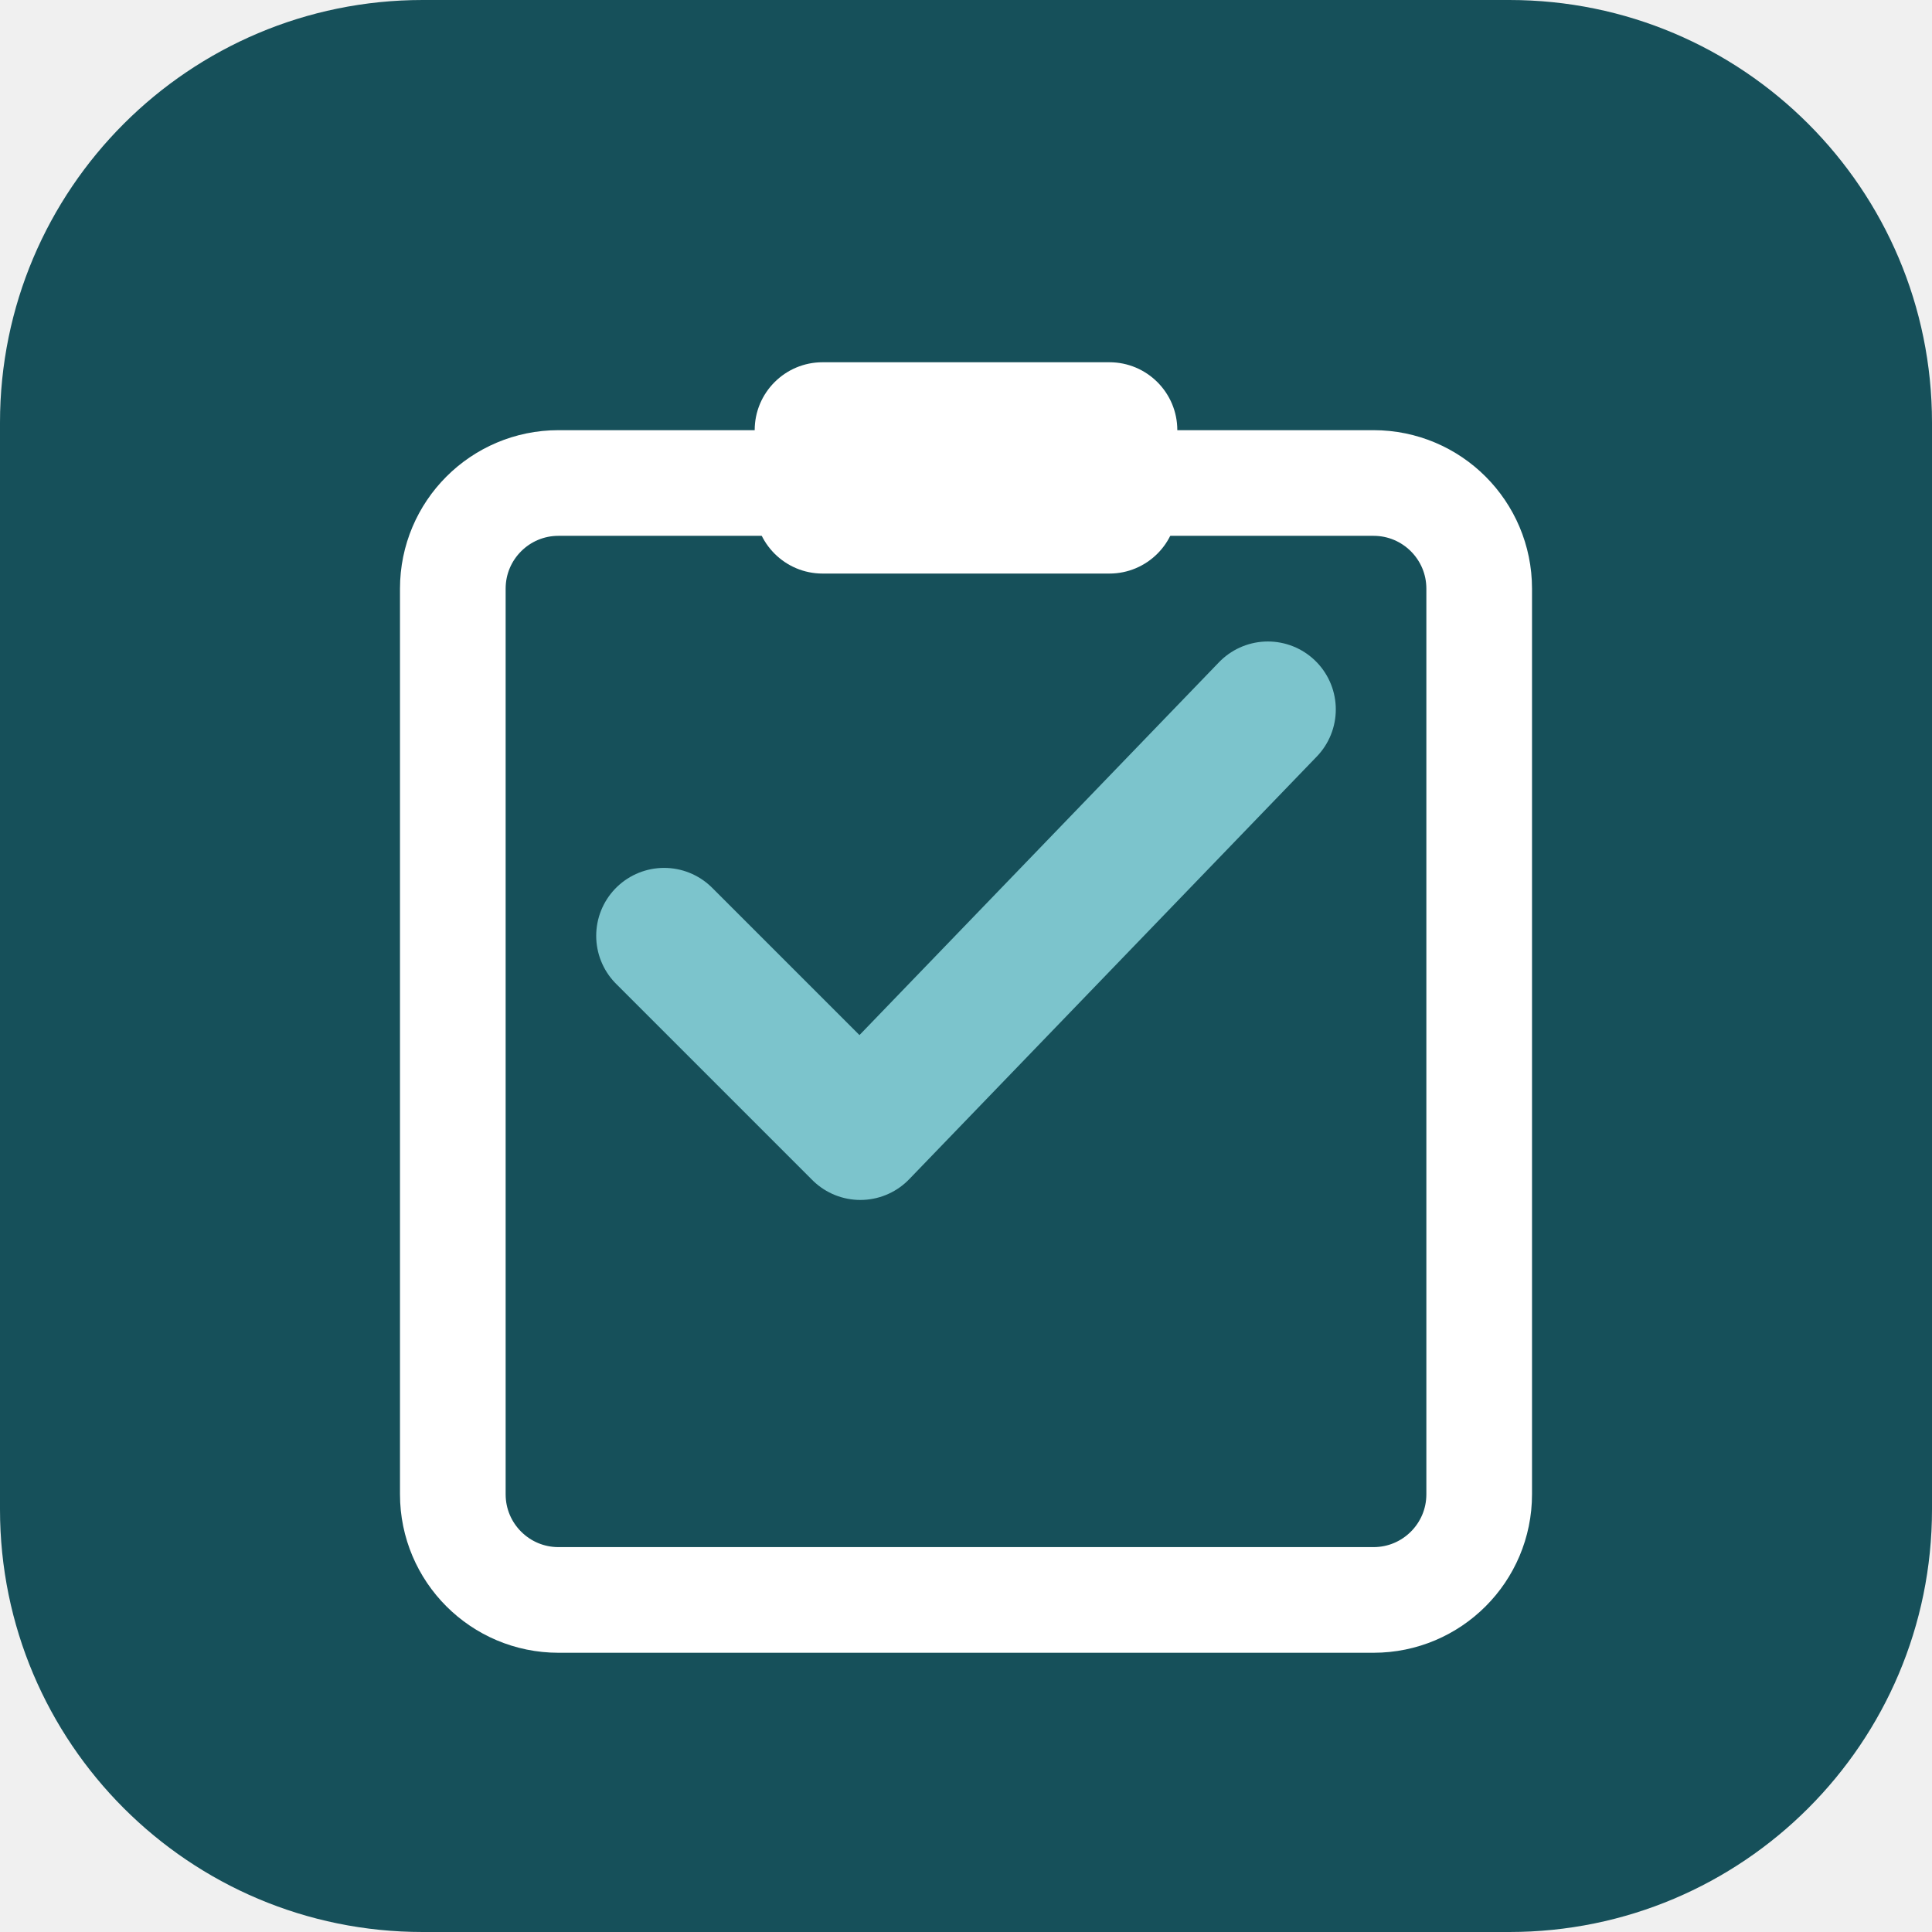
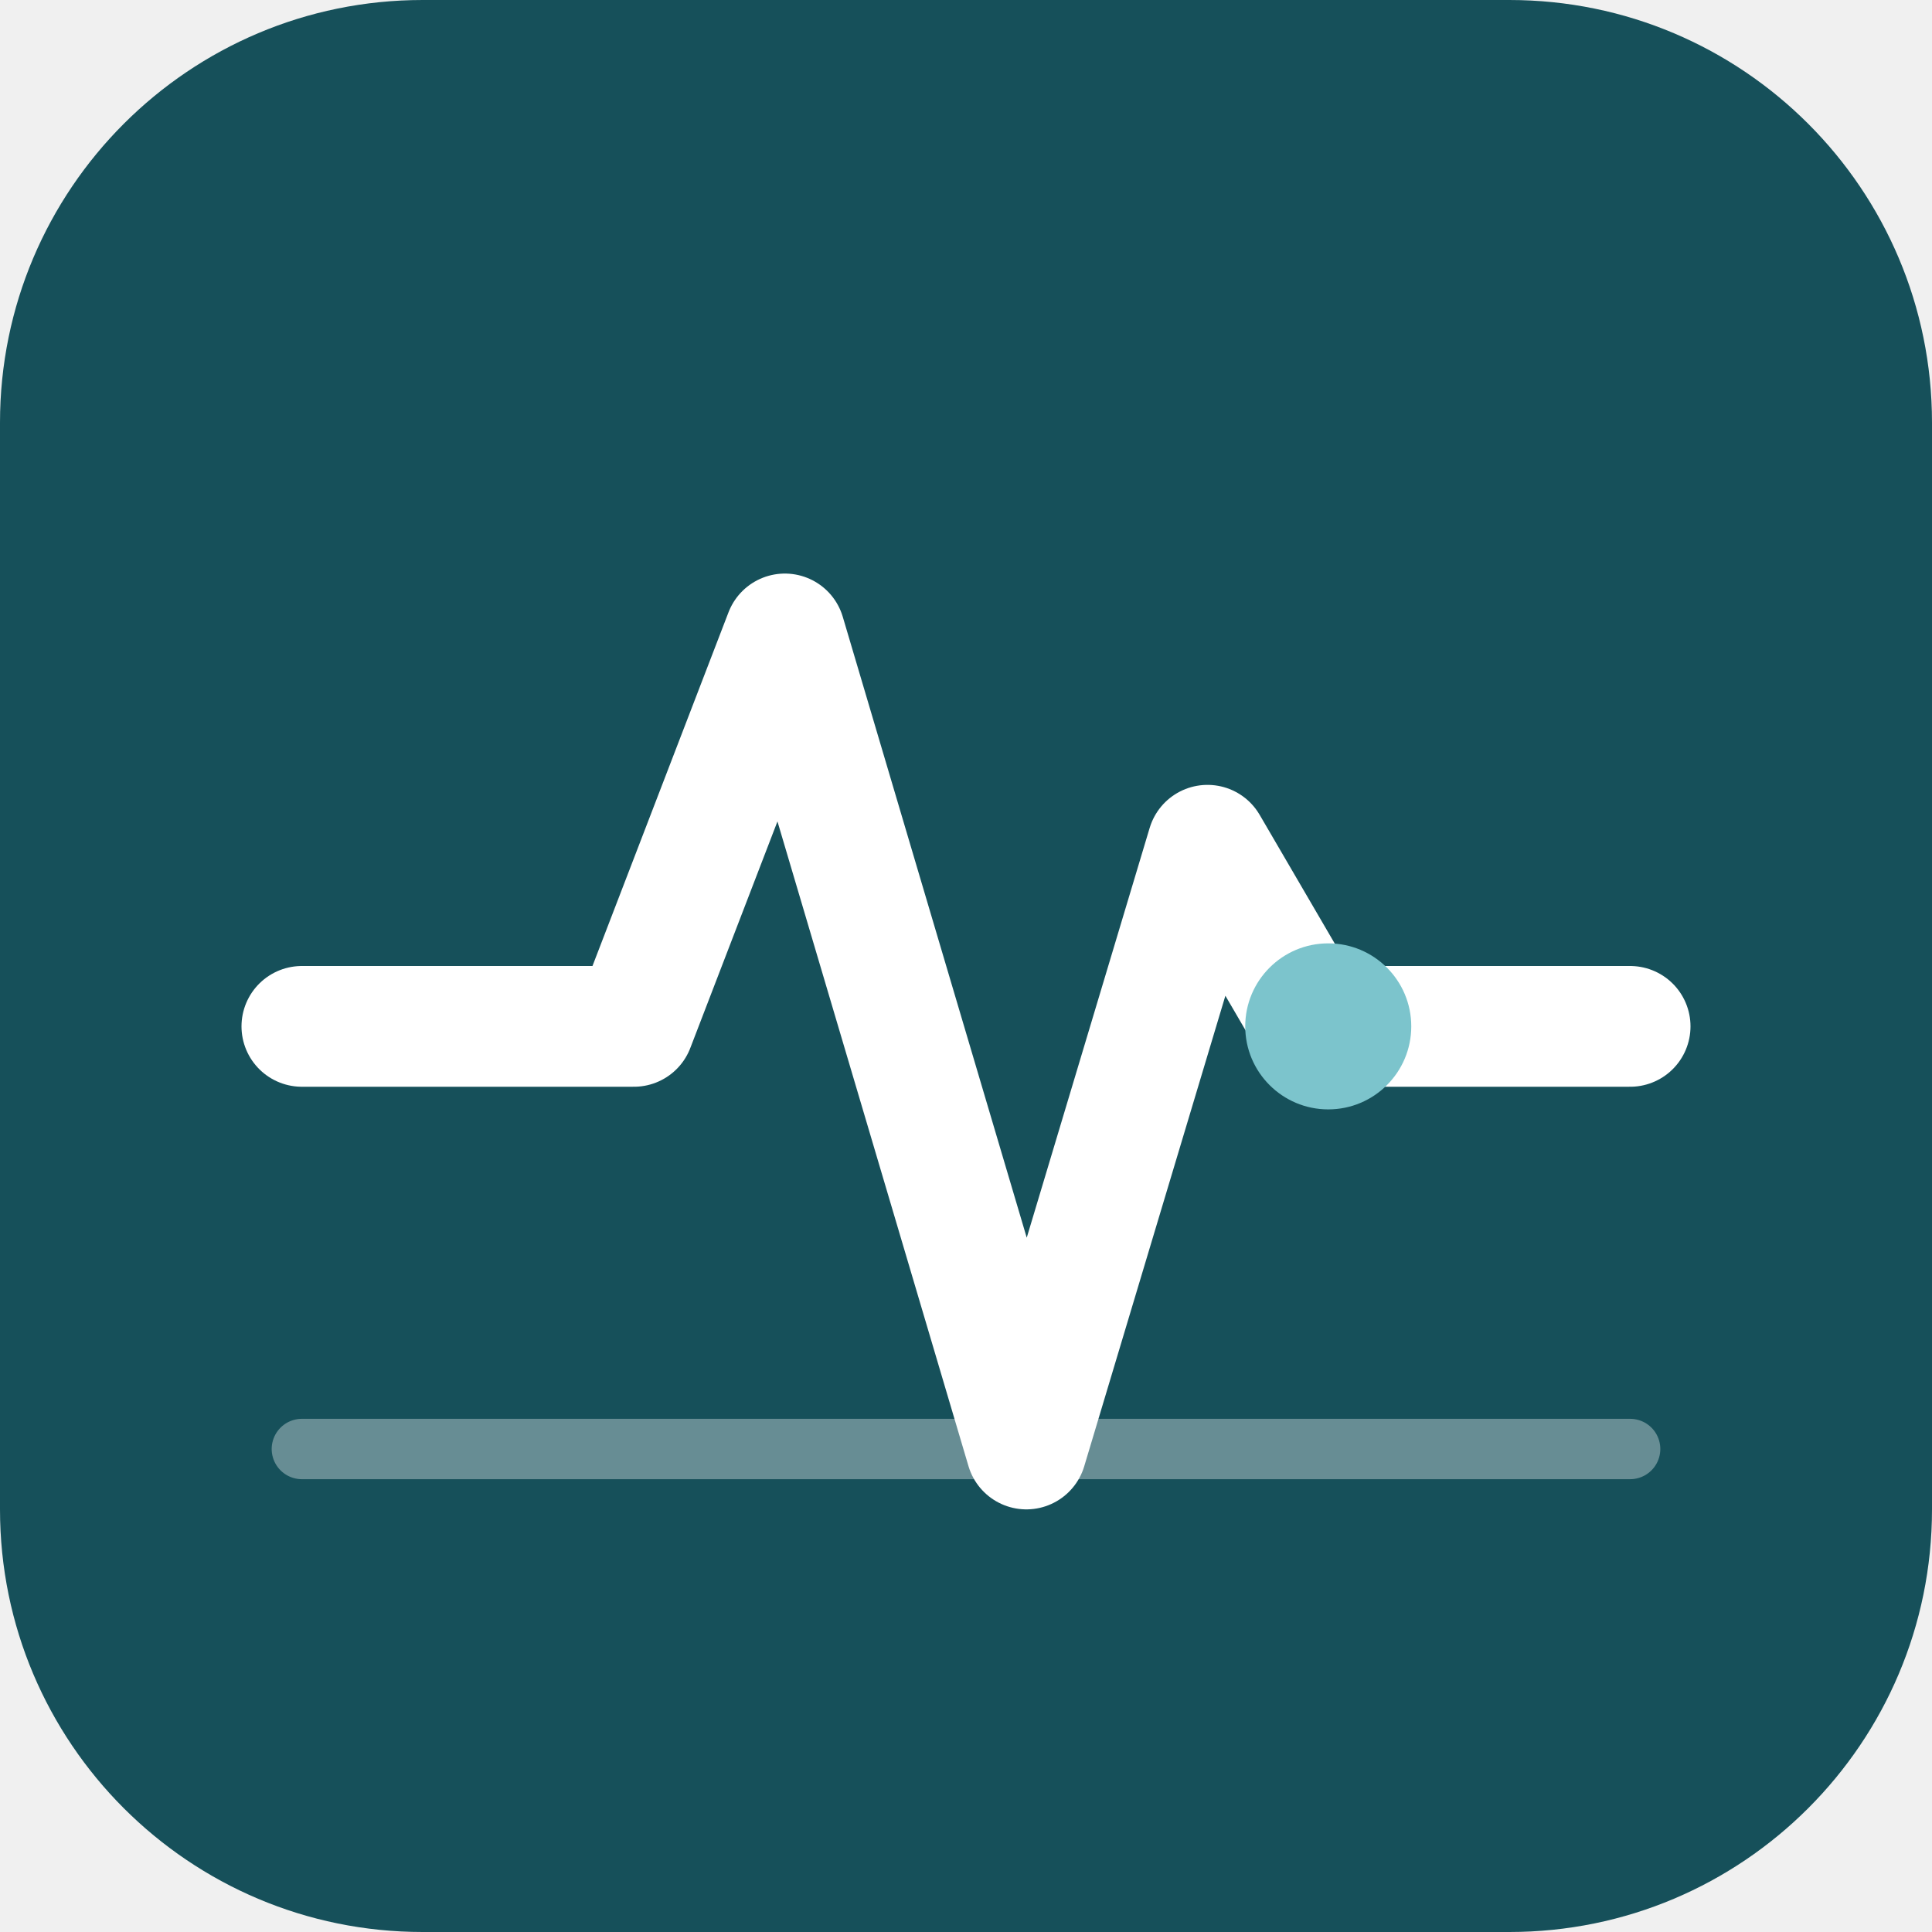
<svg xmlns="http://www.w3.org/2000/svg" viewBox="0 0 512 512">
  <rect width="512" height="512" rx="112" fill="#16505A" />
-   <rect x="120" y="128" width="272" height="296" rx="28" fill="none" stroke="#FFFFFF" stroke-width="28" />
-   <path d="M176 248l52 52 108-112" fill="none" stroke="#7CC4CC" stroke-width="36" stroke-linecap="round" stroke-linejoin="round" />
-   <rect x="200" y="96" width="112" height="56" rx="18" fill="#FFFFFF" />
+   <path d="M80 384h352" stroke="#FFFFFF" stroke-opacity=".35" stroke-width="16" stroke-linecap="round" />
+   <path d="M80 272h88l40-104 64 216 48-160 28 48h84" fill="none" stroke="#FFFFFF" stroke-width="32" stroke-linecap="round" stroke-linejoin="round" />
+   <circle cx="352" cy="272" r="22" fill="#7CC4CC" />
</svg>
